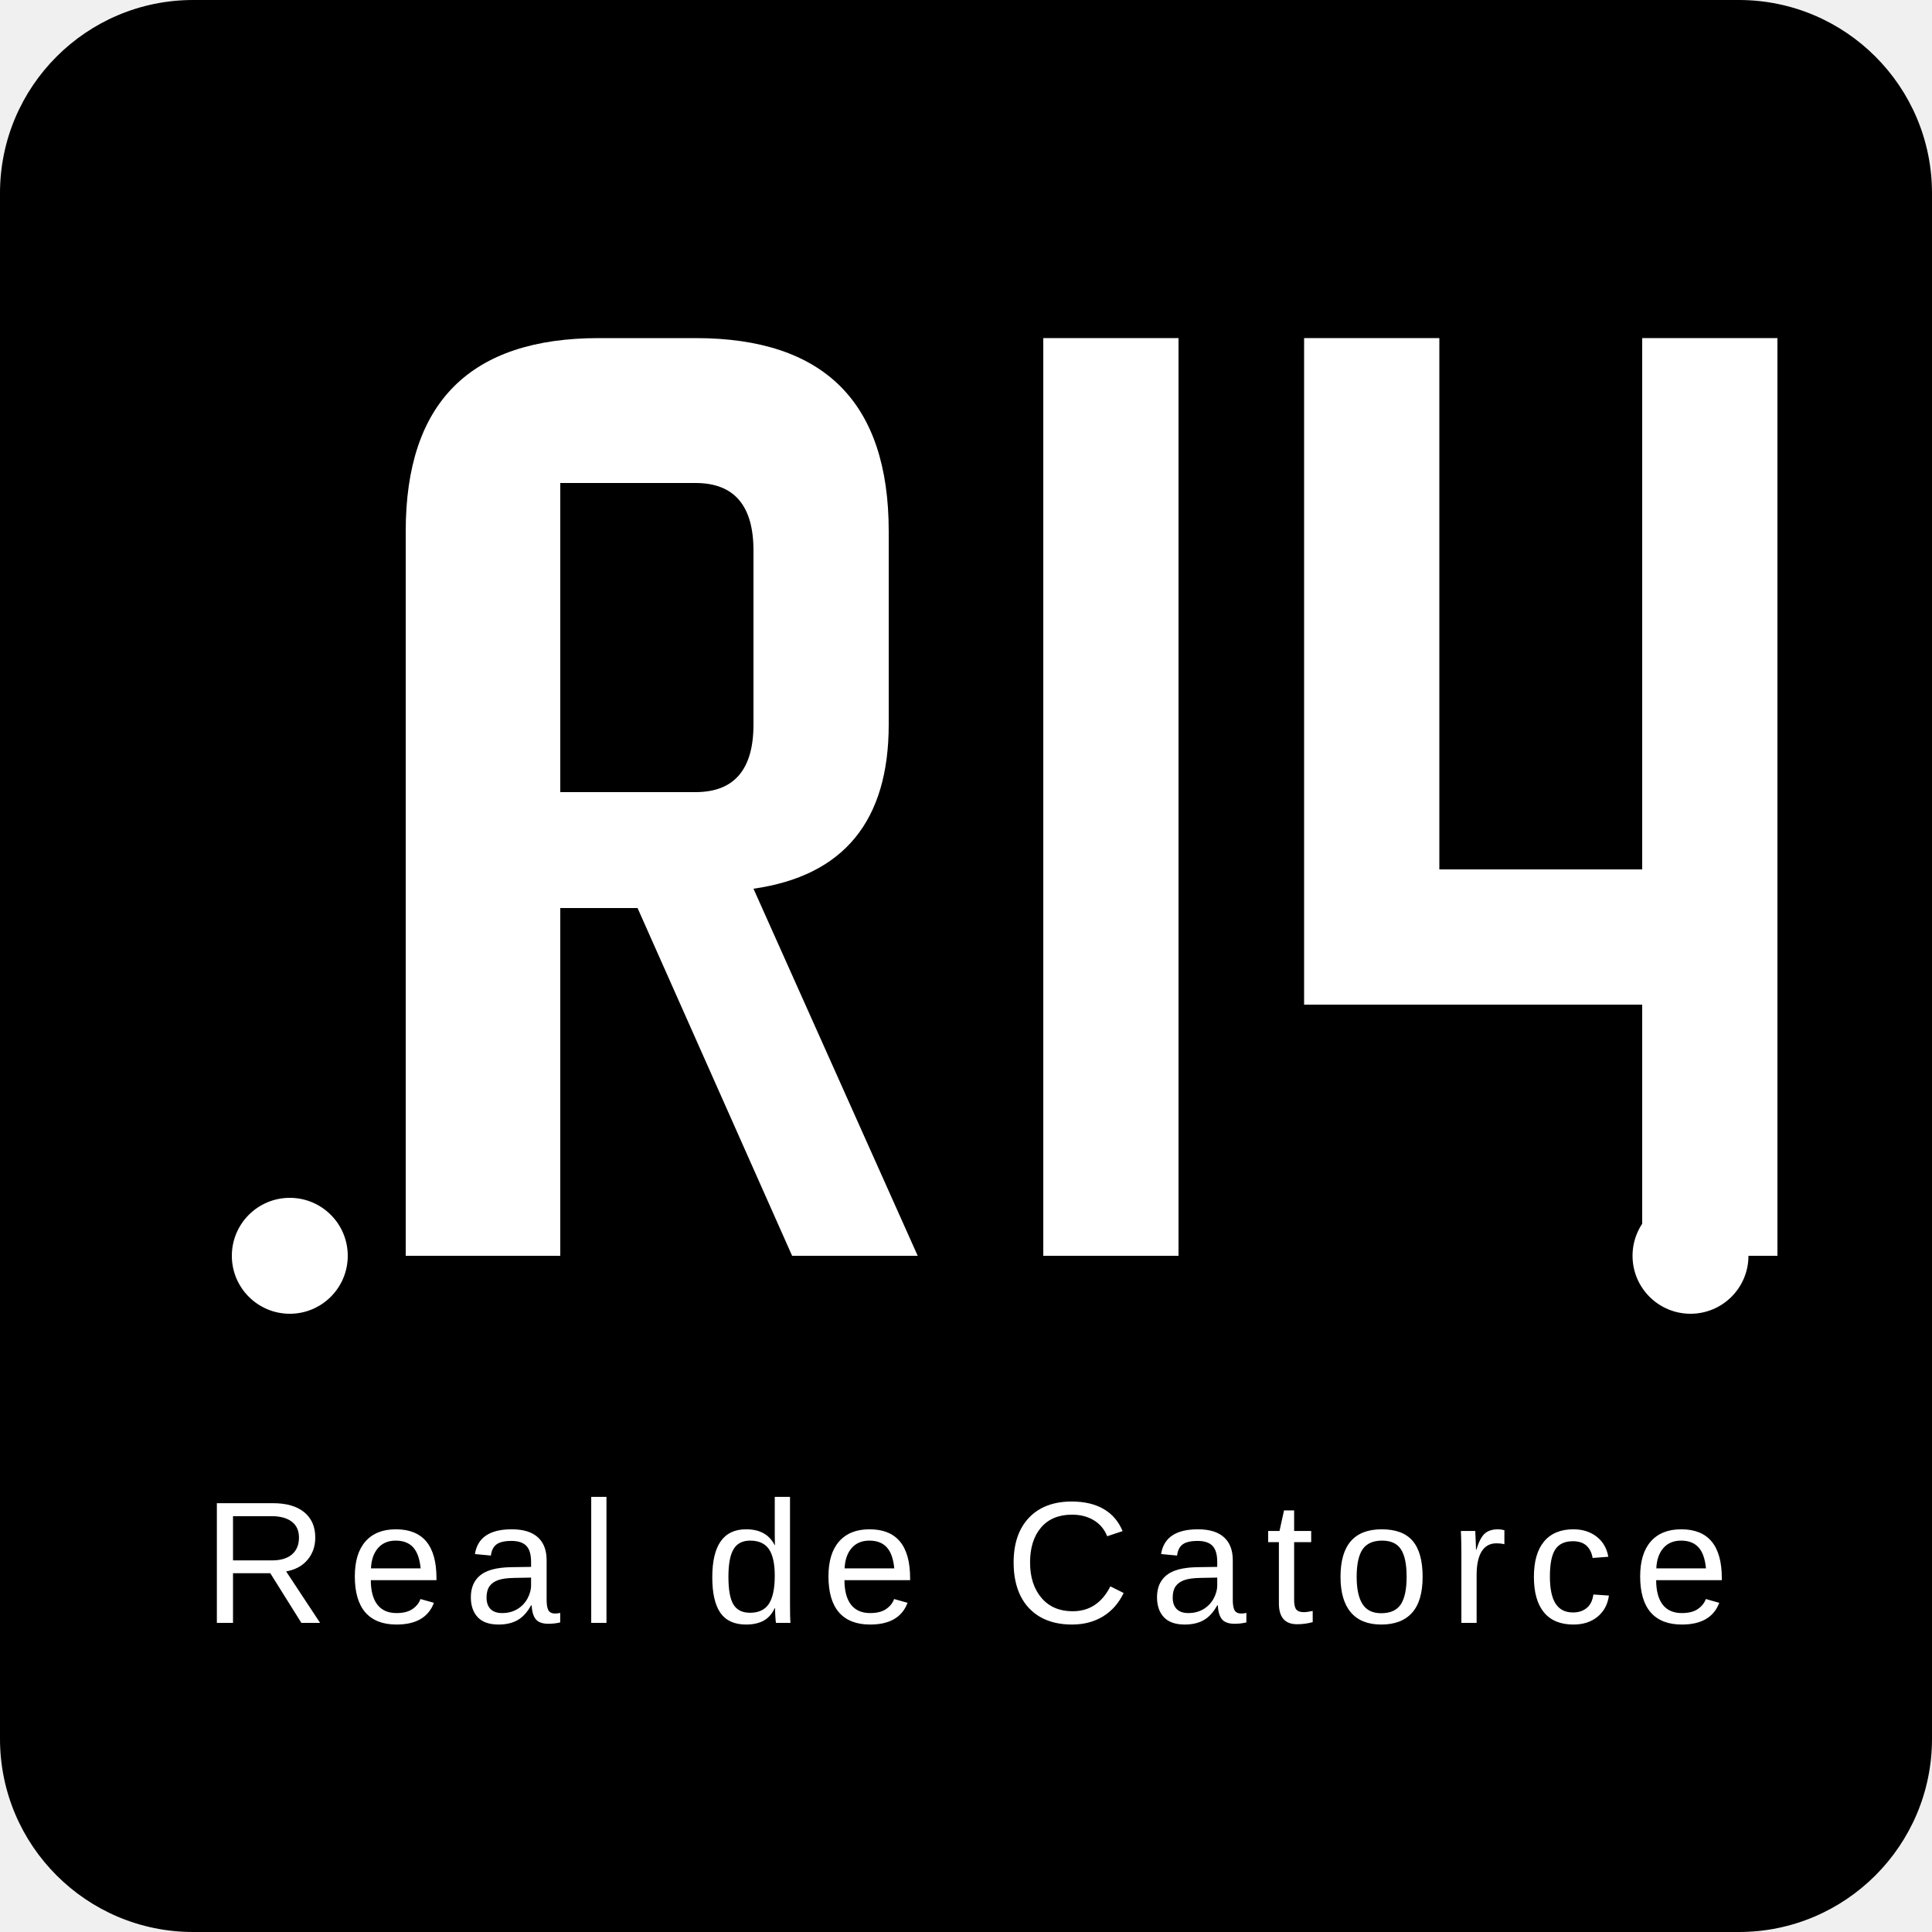
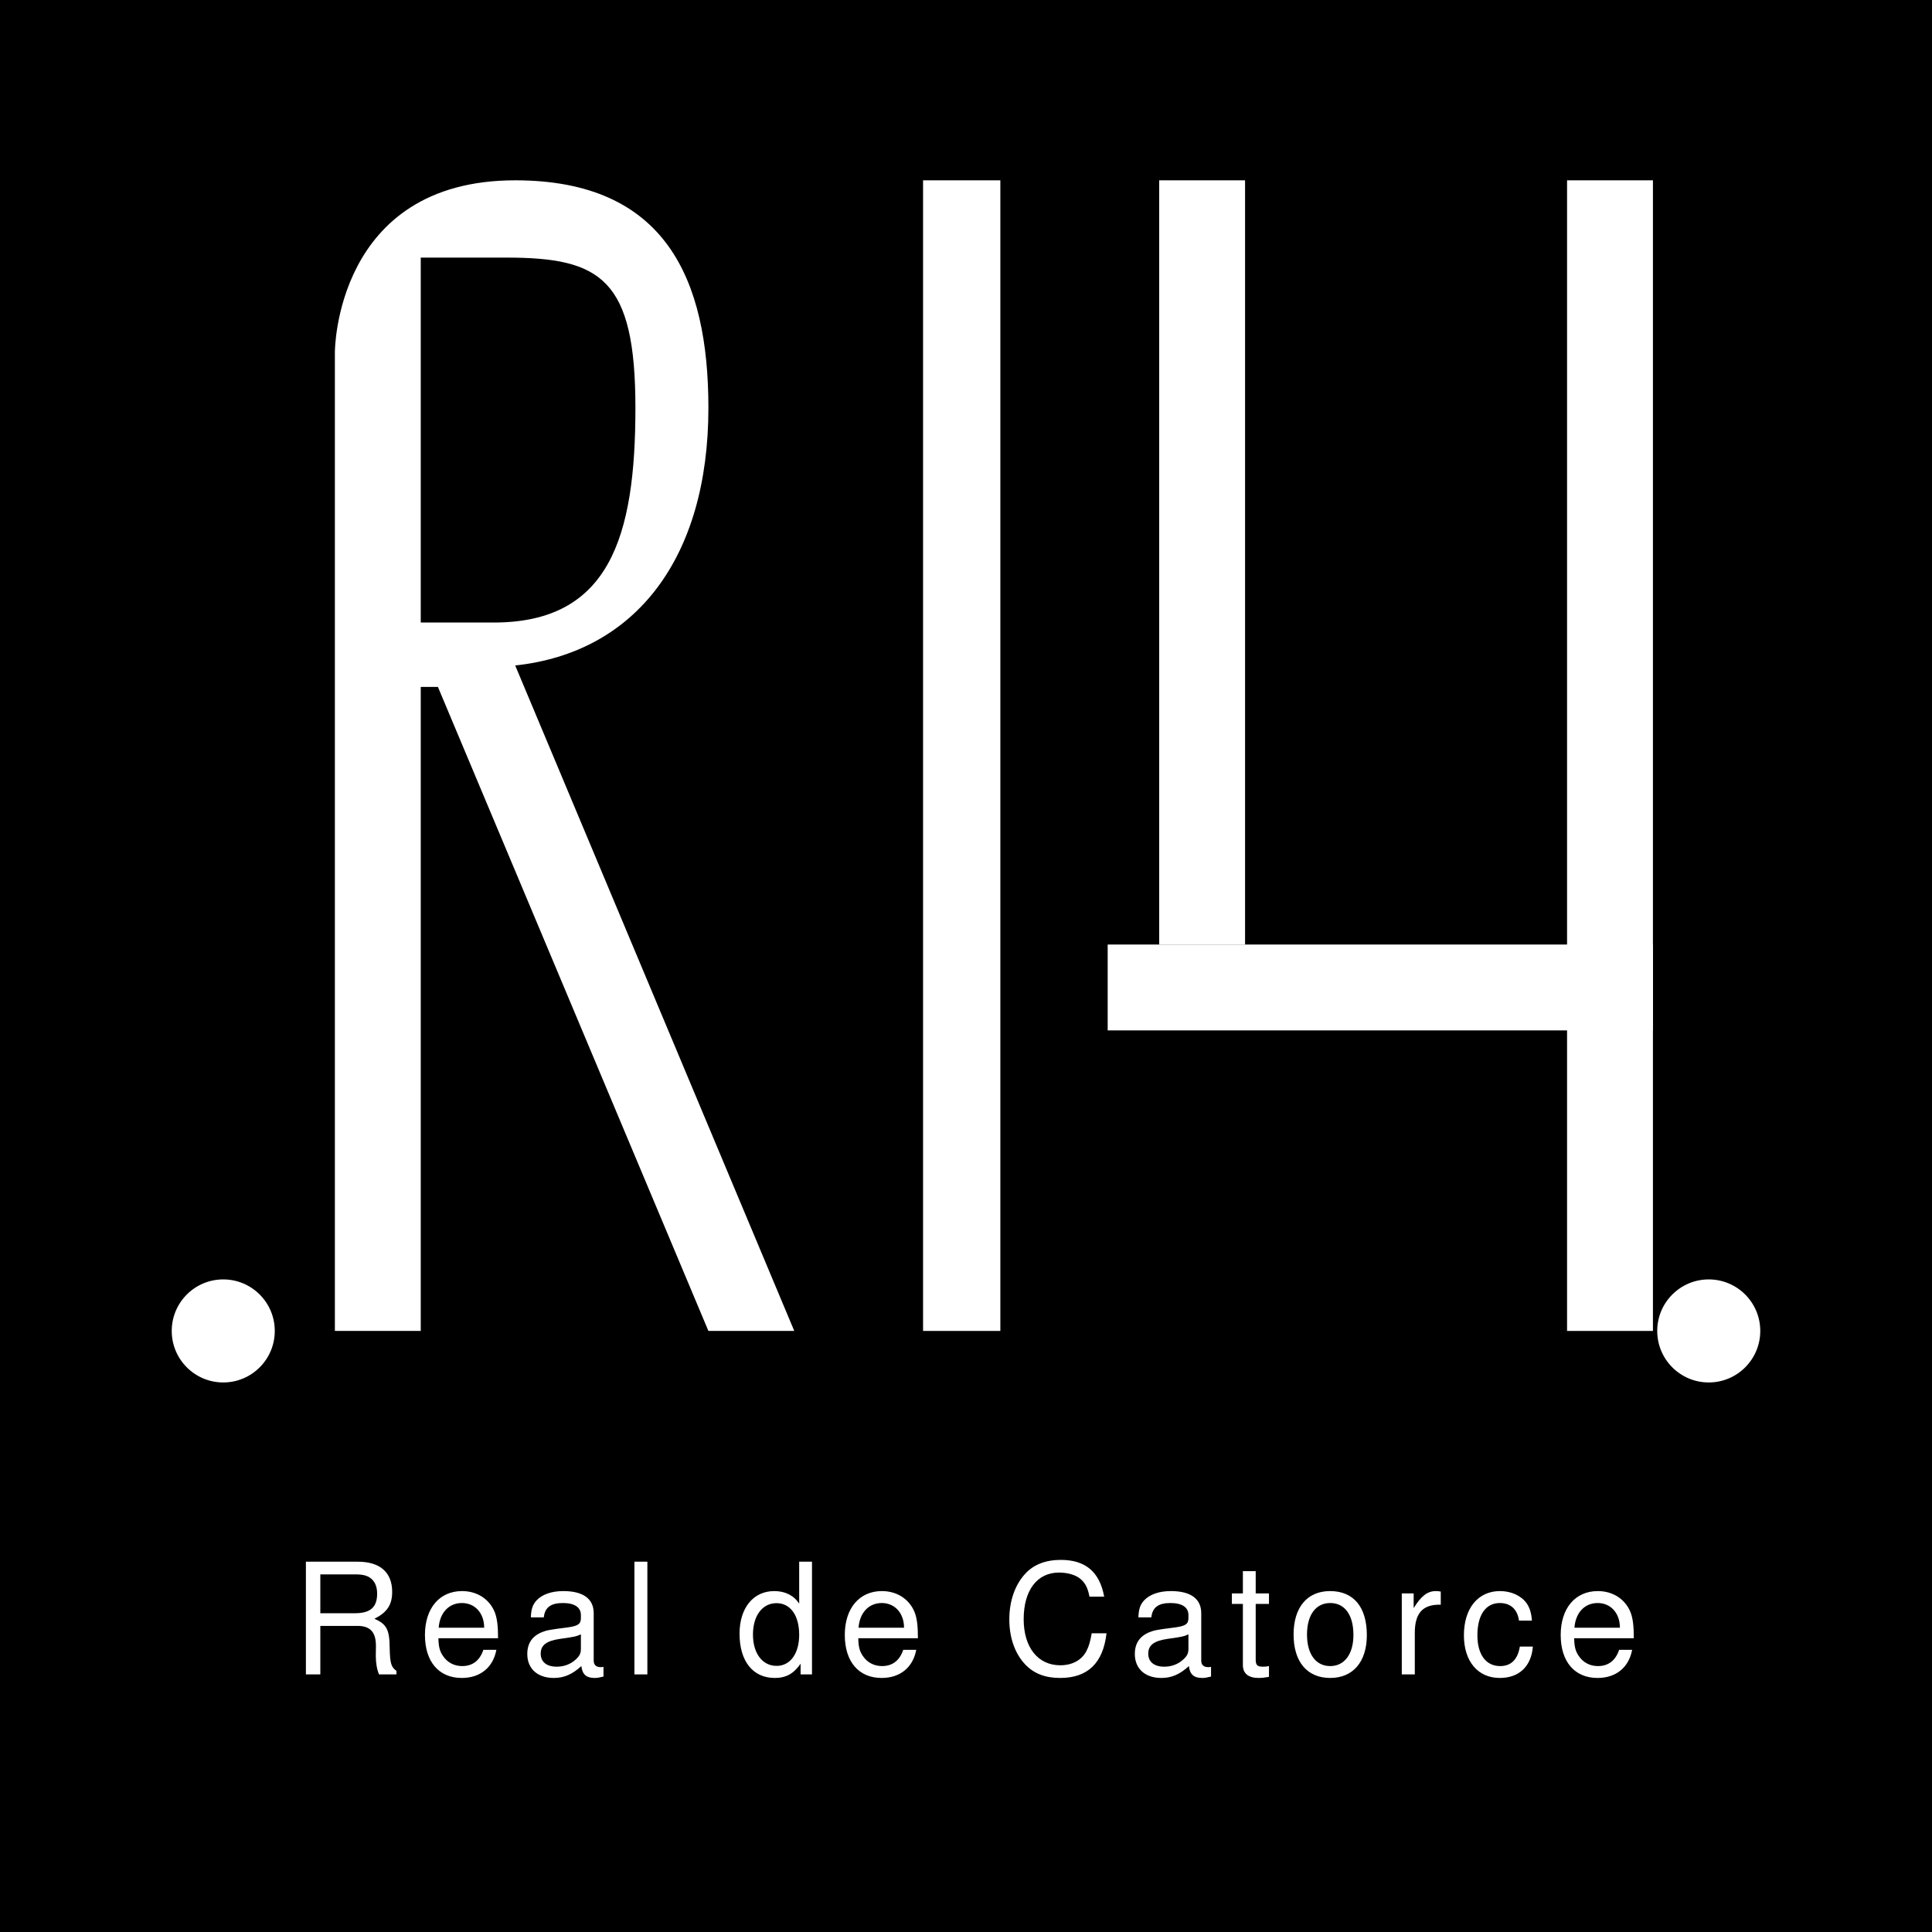
- <svg xmlns="http://www.w3.org/2000/svg" viewBox="0 0 200 200" width="200" height="200">
-   <rect width="200" height="200" rx="20" fill="#000" />
-   <circle cx="30" cy="130" r="6" fill="#fff" />
-   <path d="M42 55 Q42 35 62 35 L72 35 Q92 35 92 55 L92 75 Q92 90 78 92 L95 130 L82 130 L66 94 L58 94 L58 130 L42 130 Z M58 50 L58 82 L72 82 Q78 82 78 75 L78 57 Q78 50 72 50 Z" fill="#fff" />
-   <path d="M108 35 L122 35 L122 130 L108 130 Z" fill="#fff" />
-   <path d="M135 35 L135 90 L170 90 L170 35 L184 35 L184 130 L170 130 L170 104 L135 104 L135 130 L121 130" fill="none" stroke="#fff" stroke-width="0" />
-   <path d="M135 90 L135 35 L149 35 L149 90 Z" fill="#fff" />
-   <path d="M135 90 L135 104 L184 104 L184 90 Z" fill="#fff" />
-   <path d="M170 35 L184 35 L184 130 L170 130 Z" fill="#fff" />
-   <circle cx="175" cy="130" r="6" fill="#fff" />
-   <text x="100" y="168" text-anchor="middle" fill="#fff" font-family="Arial,sans-serif" font-size="18" font-weight="300" letter-spacing="2">Real de Catorce</text>
+ <svg xmlns="http://www.w3.org/2000/svg" viewBox="0 0 450 450" width="450" height="450">
+   <rect width="450" height="450" rx="0" fill="#000" />
+   <circle cx="52" cy="310" r="12" fill="#fff" />
+   <path d="     M78 82     C78 82 78 42 120 42     L120 42     C155 42 165 65 165 95     C165 130 148 152 120 155     L185 310     L165 310     L102 160     L98 160     L98 310     L78 310     Z     M98 60     L98 145     L115 145     C142 145 148 125 148 95     C148 65 140 60 118 60     Z   " fill="#fff" />
+   <path d="M215 42 L233 42 L233 310 L215 310 Z" fill="#fff" />
+   <path d="     M270 220     L270 42     L290 42     L290 220     Z   " fill="#fff" />
+   <path d="     M258 220     L258 240     L385 240     L385 220     Z   " fill="#fff" />
+   <path d="     M365 42     L385 42     L385 310     L365 310     Z   " fill="#fff" />
+   <circle cx="398" cy="310" r="12" fill="#fff" />
+   <text x="225" y="390" text-anchor="middle" fill="#fff" font-family="'Helvetica Neue',Helvetica,Arial,sans-serif" font-size="36" font-weight="300" letter-spacing="4">Real de Catorce</text>
</svg>
